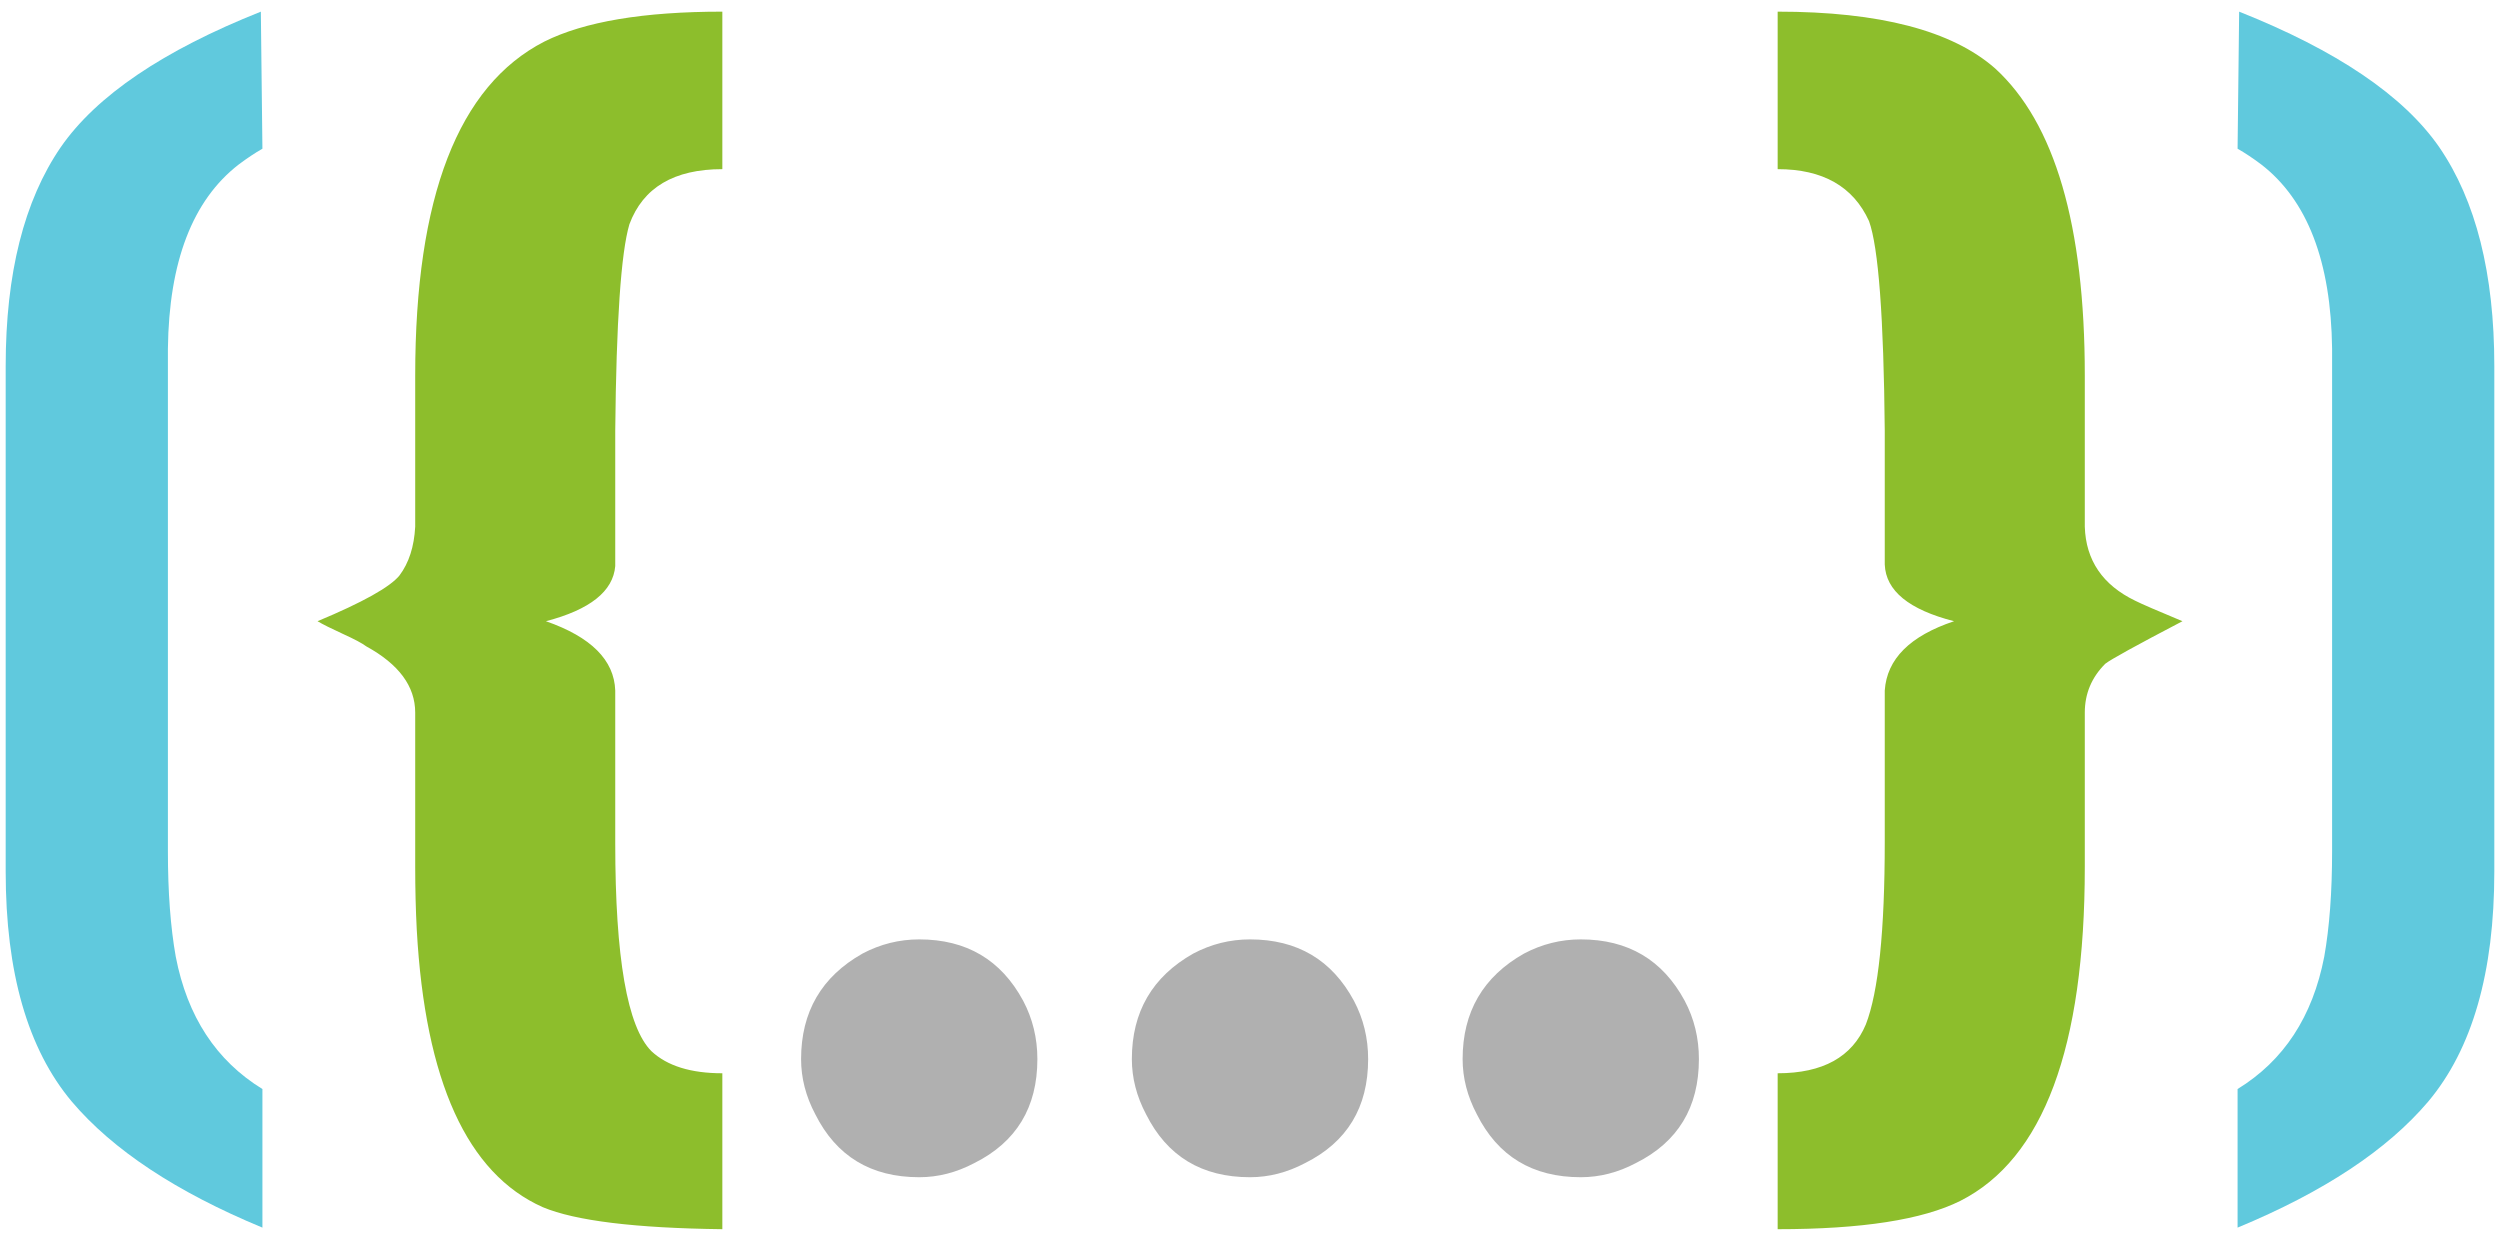
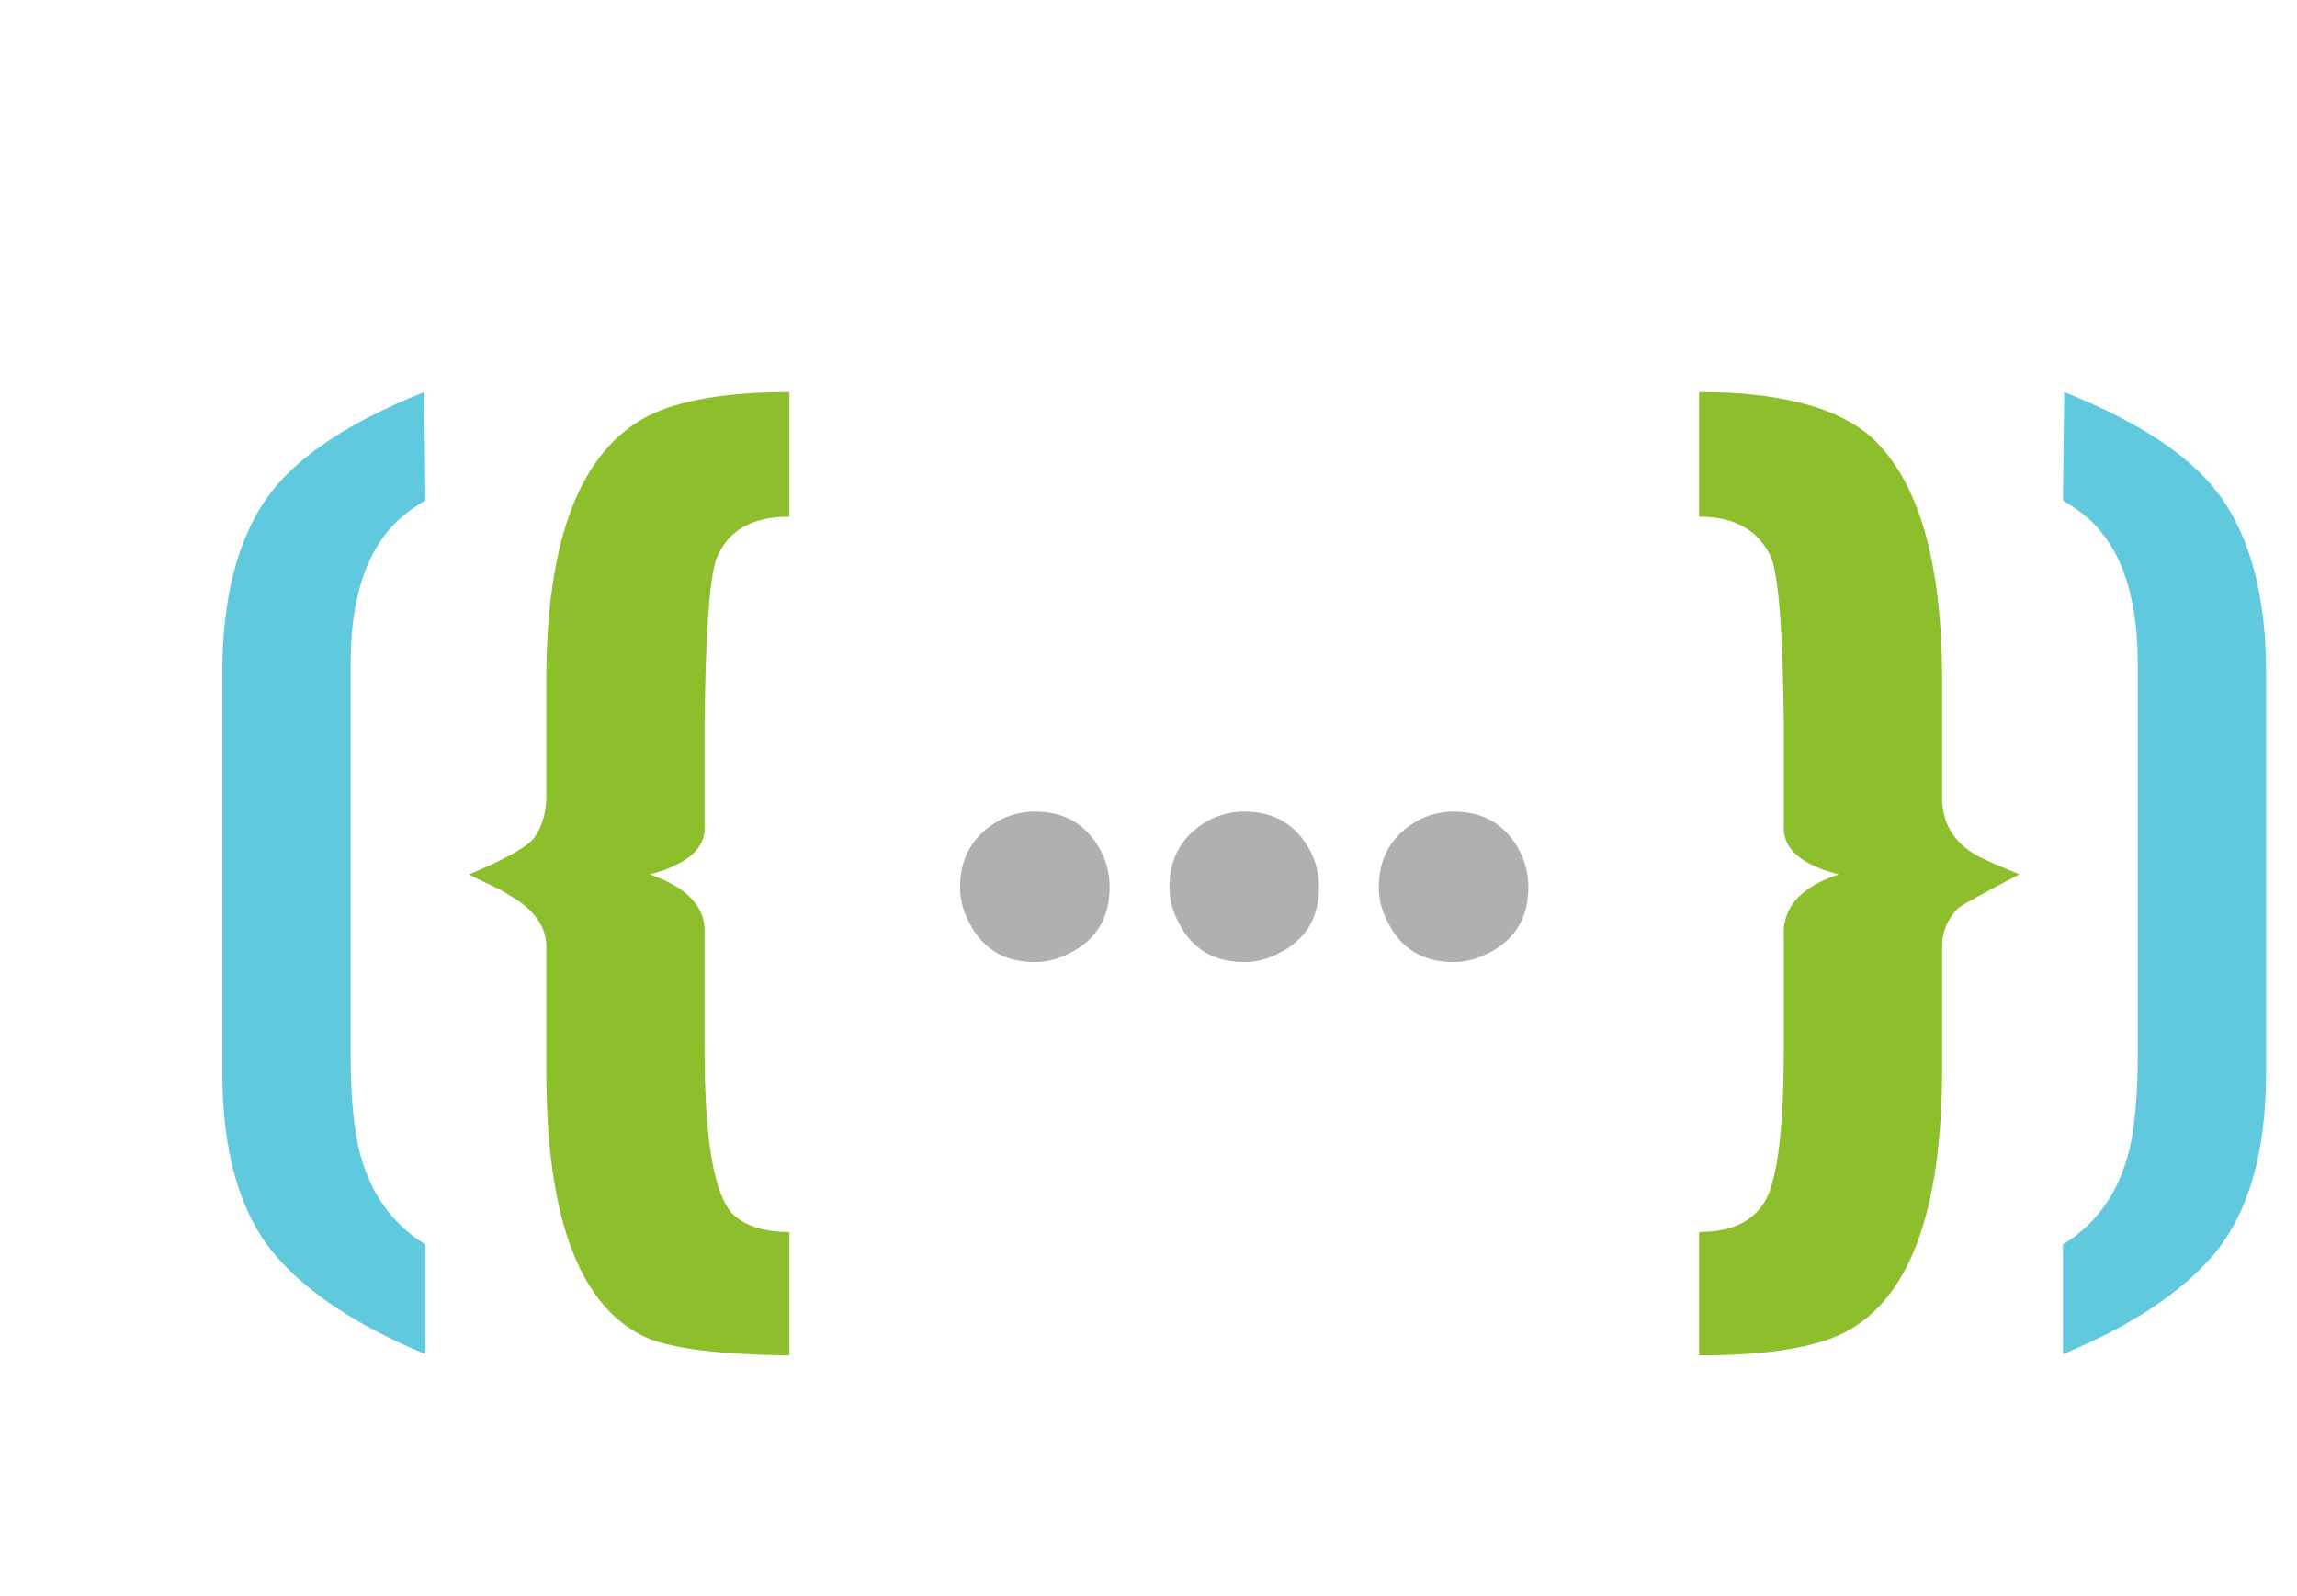
- <svg xmlns="http://www.w3.org/2000/svg" width="62" height="31" viewBox="0 0 62 31" fill="none">
-   <path d="M0.141 21.617C0.141 24.117 0.688 26.018 1.781 27.32C2.797 28.518 4.372 29.56 6.508 30.445V27.008C5.362 26.305 4.646 25.211 4.359 23.727C4.229 22.997 4.164 22.125 4.164 21.109V8.648C4.19 6.487 4.776 4.964 5.922 4.078C6.13 3.922 6.326 3.792 6.508 3.688L6.469 0.289C4.047 1.253 2.393 2.372 1.508 3.648C0.596 4.977 0.141 6.786 0.141 9.078V21.617ZM55.492 30.445V27.008C56.638 26.305 57.354 25.211 57.641 23.727C57.771 22.997 57.836 22.125 57.836 21.109V8.648C57.81 6.487 57.224 4.964 56.078 4.078C55.87 3.922 55.675 3.792 55.492 3.688L55.531 0.289C57.953 1.253 59.607 2.372 60.492 3.648C61.404 4.977 61.859 6.786 61.859 9.078V21.617C61.859 24.117 61.312 26.018 60.219 27.32C59.203 28.518 57.628 29.56 55.492 30.445Z" fill="#60C9DD" />
-   <path d="M7.875 15.406C8.995 14.938 9.672 14.56 9.906 14.273C10.141 13.961 10.271 13.557 10.297 13.062V9.312C10.297 4.885 11.365 2.125 13.5 1.031C14.49 0.536 15.961 0.289 17.914 0.289V4.195C16.716 4.195 15.948 4.651 15.609 5.562C15.401 6.266 15.284 7.971 15.258 10.68V14.039C15.206 14.664 14.633 15.12 13.539 15.406C14.659 15.797 15.232 16.37 15.258 17.125V20.914C15.258 23.753 15.557 25.471 16.156 26.07C16.547 26.435 17.133 26.617 17.914 26.617V30.484C15.753 30.458 14.268 30.276 13.461 29.938C11.586 29.104 10.544 26.812 10.336 23.062C10.31 22.568 10.297 22.047 10.297 21.5V17.672C10.297 17.021 9.893 16.474 9.086 16.031C8.982 15.953 8.786 15.849 8.5 15.719C8.214 15.588 8.005 15.484 7.875 15.406ZM44.086 30.484V26.617C45.206 26.617 45.935 26.213 46.273 25.406C46.586 24.599 46.742 23.088 46.742 20.875V17.125C46.794 16.344 47.367 15.771 48.461 15.406C47.341 15.12 46.768 14.651 46.742 14V10.68C46.716 7.867 46.586 6.135 46.352 5.484C45.961 4.625 45.206 4.195 44.086 4.195V0.289C46.612 0.289 48.409 0.758 49.477 1.695C50.961 3.049 51.703 5.589 51.703 9.312V13.062C51.729 13.896 52.146 14.508 52.953 14.898C53.109 14.977 53.5 15.146 54.125 15.406C52.979 16.005 52.341 16.357 52.211 16.461C51.872 16.799 51.703 17.203 51.703 17.672V21.5C51.703 25.979 50.675 28.74 48.617 29.781C47.68 30.25 46.169 30.484 44.086 30.484Z" fill="#8DBE2C" />
-   <path d="M19.867 26.266C19.867 25.094 20.375 24.221 21.391 23.648C21.833 23.414 22.302 23.297 22.797 23.297C23.969 23.297 24.828 23.805 25.375 24.82C25.609 25.263 25.727 25.745 25.727 26.266C25.727 27.463 25.206 28.323 24.164 28.844C23.721 29.078 23.266 29.195 22.797 29.195C21.599 29.195 20.74 28.674 20.219 27.633C19.984 27.19 19.867 26.734 19.867 26.266ZM28.07 26.266C28.07 25.094 28.578 24.221 29.594 23.648C30.037 23.414 30.505 23.297 31 23.297C32.172 23.297 33.031 23.805 33.578 24.82C33.812 25.263 33.93 25.745 33.93 26.266C33.93 27.463 33.409 28.323 32.367 28.844C31.924 29.078 31.469 29.195 31 29.195C29.802 29.195 28.943 28.674 28.422 27.633C28.188 27.19 28.07 26.734 28.07 26.266ZM36.273 26.266C36.273 25.094 36.781 24.221 37.797 23.648C38.24 23.414 38.708 23.297 39.203 23.297C40.375 23.297 41.234 23.805 41.781 24.82C42.016 25.263 42.133 25.745 42.133 26.266C42.133 27.463 41.612 28.323 40.57 28.844C40.128 29.078 39.672 29.195 39.203 29.195C38.005 29.195 37.146 28.674 36.625 27.633C36.391 27.19 36.273 26.734 36.273 26.266Z" fill="#B0B0B0" />
+ <svg xmlns="http://www.w3.org/2000/svg" width="72" height="50" viewBox="0 0 72 50" fill="none">
+   <path d="M6.969 33.617C6.969 36.117 7.516 38.018 8.609 39.32C9.625 40.518 11.2 41.56 13.336 42.445V39.008C12.19 38.305 11.474 37.211 11.188 35.727C11.057 34.997 10.992 34.125 10.992 33.109V20.648C11.018 18.487 11.604 16.963 12.75 16.078C12.958 15.922 13.154 15.792 13.336 15.688L13.297 12.289C10.875 13.253 9.221 14.372 8.336 15.648C7.424 16.977 6.969 18.787 6.969 21.078V33.617ZM64.664 42.445V39.008C65.81 38.305 66.526 37.211 66.812 35.727C66.943 34.997 67.008 34.125 67.008 33.109V20.648C66.982 18.487 66.396 16.963 65.25 16.078C65.042 15.922 64.846 15.792 64.664 15.688L64.703 12.289C67.125 13.253 68.779 14.372 69.664 15.648C70.576 16.977 71.031 18.787 71.031 21.078V33.617C71.031 36.117 70.484 38.018 69.391 39.32C68.375 40.518 66.799 41.56 64.664 42.445Z" fill="#60C9DD" />
+   <path d="M14.703 27.406C15.823 26.938 16.5 26.56 16.734 26.273C16.969 25.961 17.099 25.557 17.125 25.062V21.312C17.125 16.885 18.193 14.125 20.328 13.031C21.318 12.537 22.789 12.289 24.742 12.289V16.195C23.544 16.195 22.776 16.651 22.438 17.562C22.229 18.266 22.112 19.971 22.086 22.68V26.039C22.034 26.664 21.461 27.12 20.367 27.406C21.487 27.797 22.06 28.37 22.086 29.125V32.914C22.086 35.753 22.385 37.471 22.984 38.07C23.375 38.435 23.961 38.617 24.742 38.617V42.484C22.581 42.458 21.096 42.276 20.289 41.938C18.414 41.104 17.372 38.812 17.164 35.062C17.138 34.568 17.125 34.047 17.125 33.5V29.672C17.125 29.021 16.721 28.474 15.914 28.031C15.81 27.953 15.615 27.849 15.328 27.719C15.042 27.588 14.833 27.484 14.703 27.406ZM53.258 42.484V38.617C54.378 38.617 55.107 38.214 55.445 37.406C55.758 36.599 55.914 35.089 55.914 32.875V29.125C55.966 28.344 56.539 27.771 57.633 27.406C56.513 27.12 55.94 26.651 55.914 26V22.68C55.888 19.867 55.758 18.135 55.523 17.484C55.133 16.625 54.378 16.195 53.258 16.195V12.289C55.784 12.289 57.581 12.758 58.648 13.695C60.133 15.05 60.875 17.588 60.875 21.312V25.062C60.901 25.896 61.318 26.508 62.125 26.898C62.281 26.977 62.672 27.146 63.297 27.406C62.151 28.005 61.513 28.357 61.383 28.461C61.044 28.799 60.875 29.203 60.875 29.672V33.5C60.875 37.979 59.846 40.74 57.789 41.781C56.852 42.25 55.341 42.484 53.258 42.484Z" fill="#8DBE2C" />
+   <path d="M30.094 27.812C30.094 26.875 30.5 26.177 31.312 25.719C31.667 25.531 32.042 25.438 32.438 25.438C33.375 25.438 34.062 25.844 34.5 26.656C34.688 27.01 34.781 27.396 34.781 27.812C34.781 28.771 34.365 29.458 33.531 29.875C33.177 30.062 32.812 30.156 32.438 30.156C31.479 30.156 30.792 29.74 30.375 28.906C30.188 28.552 30.094 28.188 30.094 27.812ZM36.656 27.812C36.656 26.875 37.062 26.177 37.875 25.719C38.229 25.531 38.604 25.438 39 25.438C39.938 25.438 40.625 25.844 41.062 26.656C41.25 27.01 41.344 27.396 41.344 27.812C41.344 28.771 40.927 29.458 40.094 29.875C39.74 30.062 39.375 30.156 39 30.156C38.042 30.156 37.354 29.74 36.938 28.906C36.75 28.552 36.656 28.188 36.656 27.812ZM43.219 27.812C43.219 26.875 43.625 26.177 44.438 25.719C44.792 25.531 45.167 25.438 45.562 25.438C46.5 25.438 47.188 25.844 47.625 26.656C47.812 27.01 47.906 27.396 47.906 27.812C47.906 28.771 47.49 29.458 46.656 29.875C46.302 30.062 45.938 30.156 45.562 30.156C44.604 30.156 43.917 29.74 43.5 28.906C43.312 28.552 43.219 28.188 43.219 27.812Z" fill="#B0B0B0" />
</svg>
